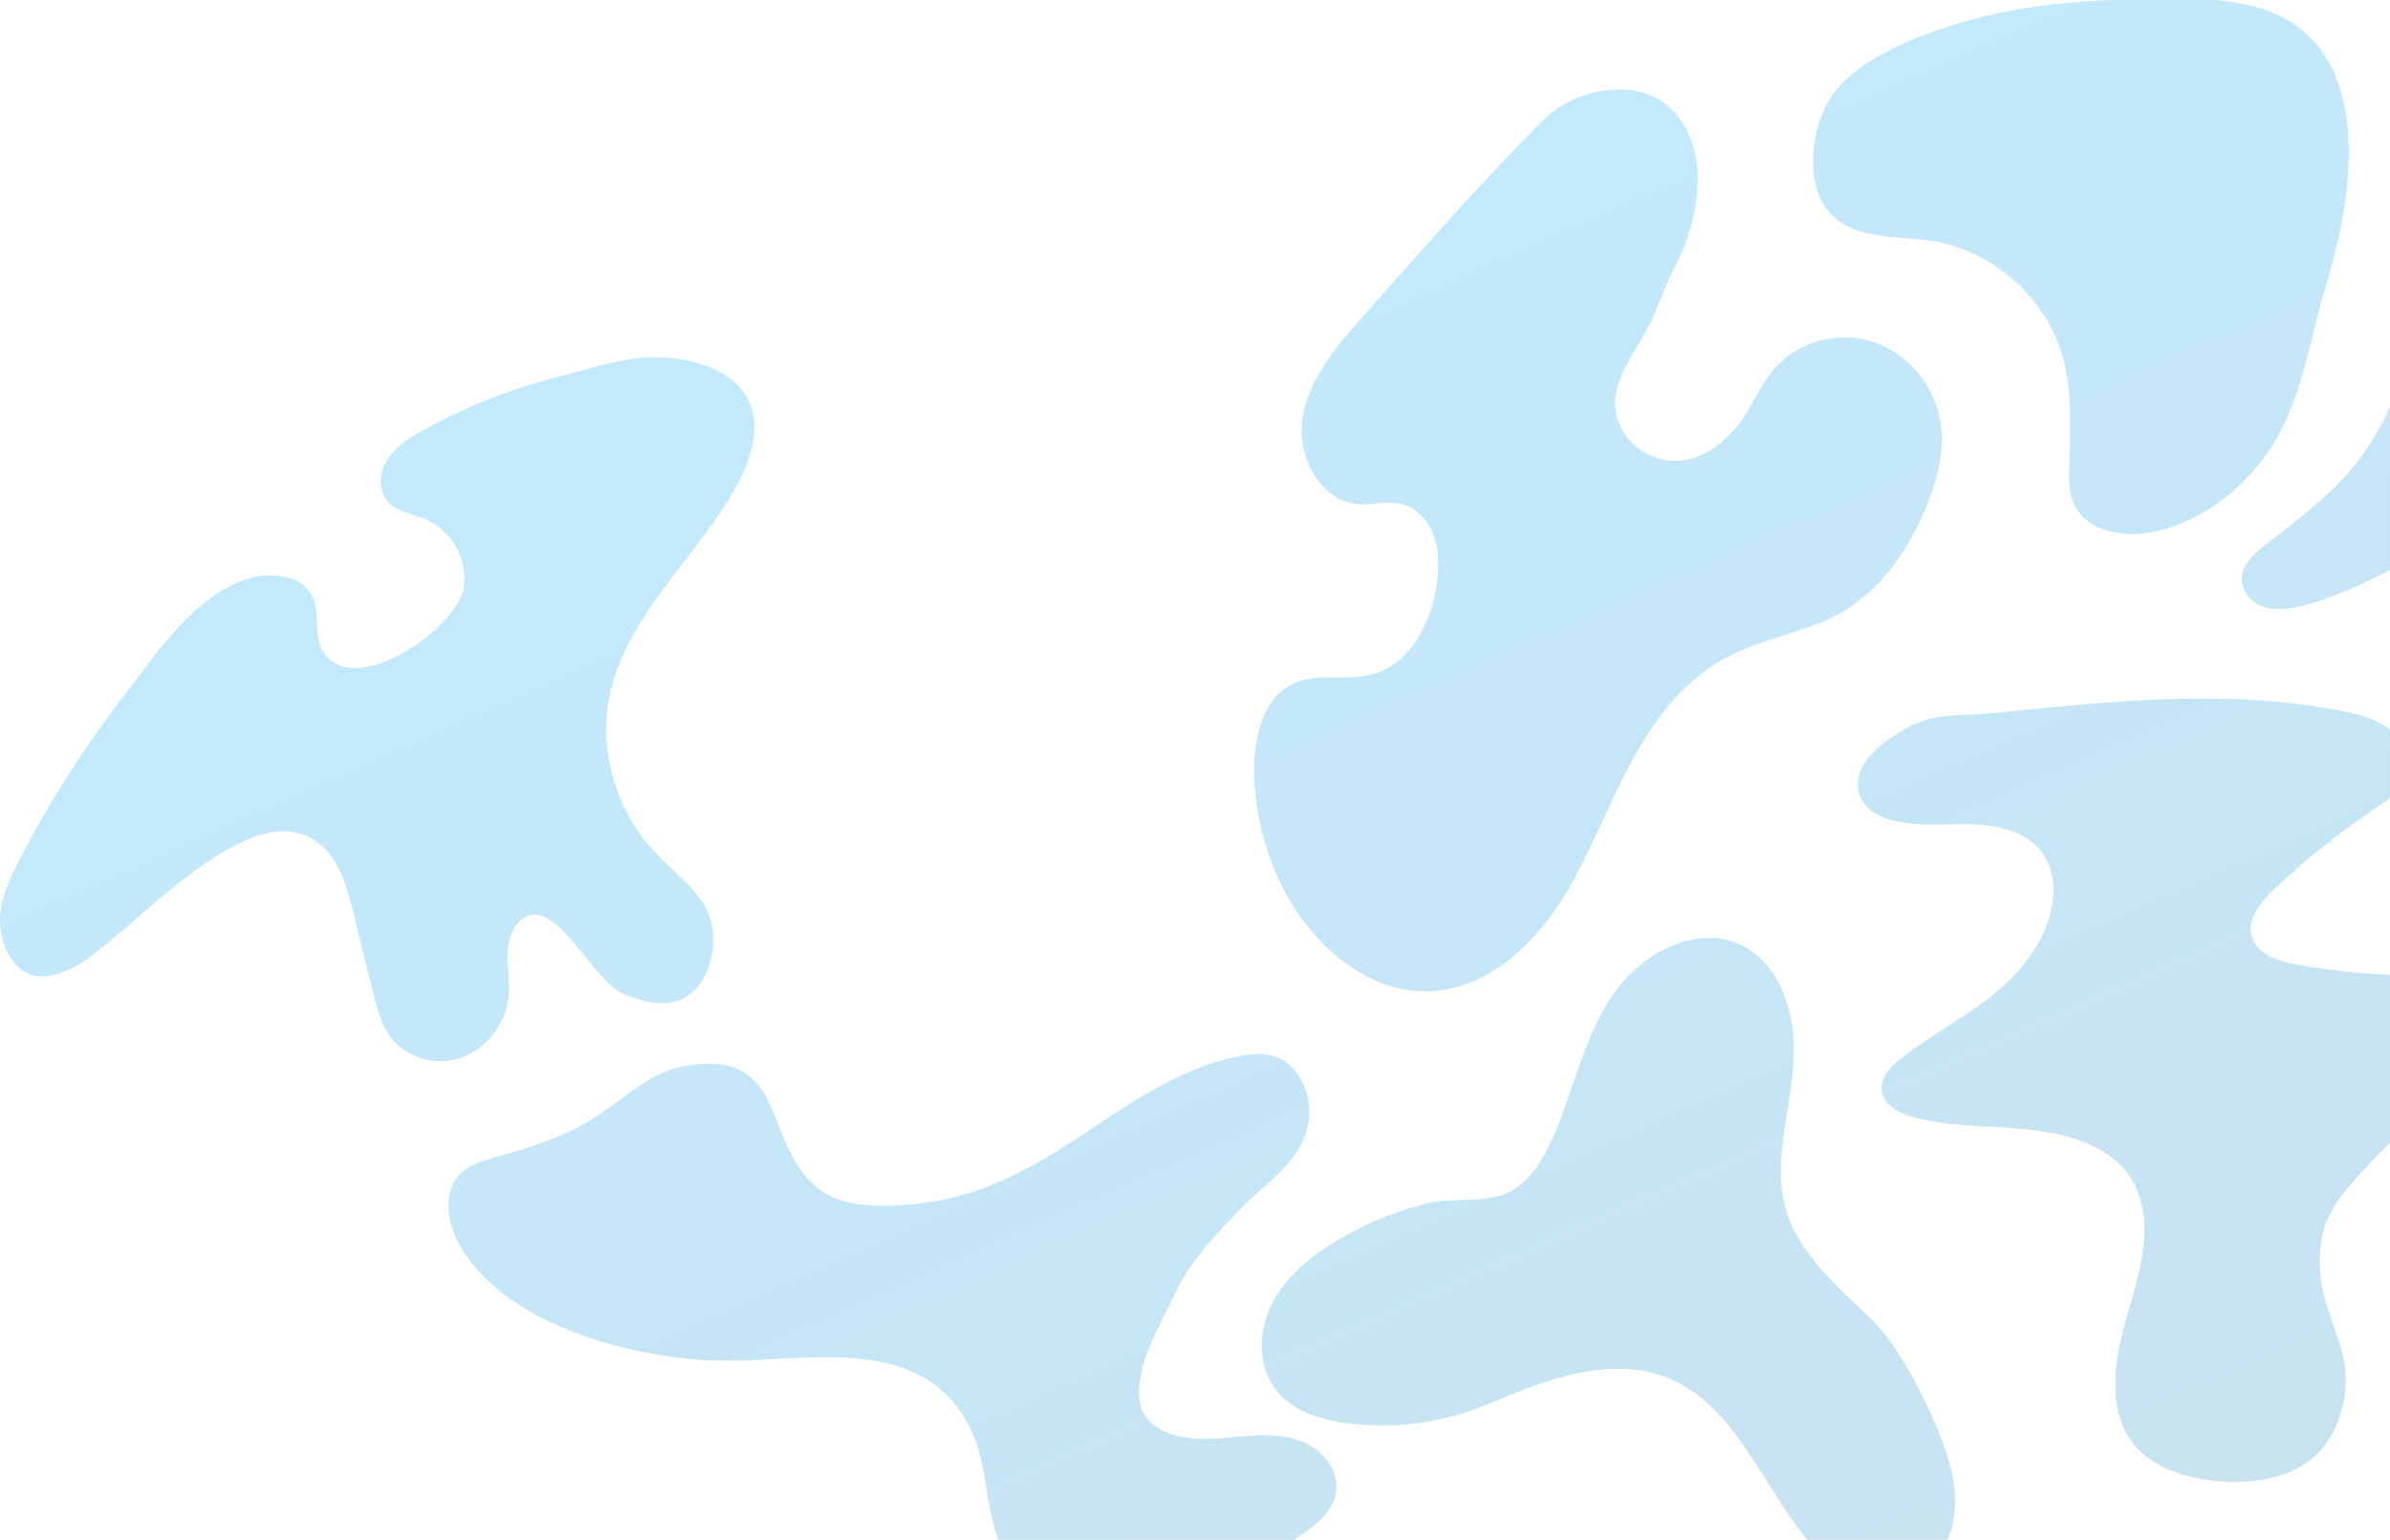
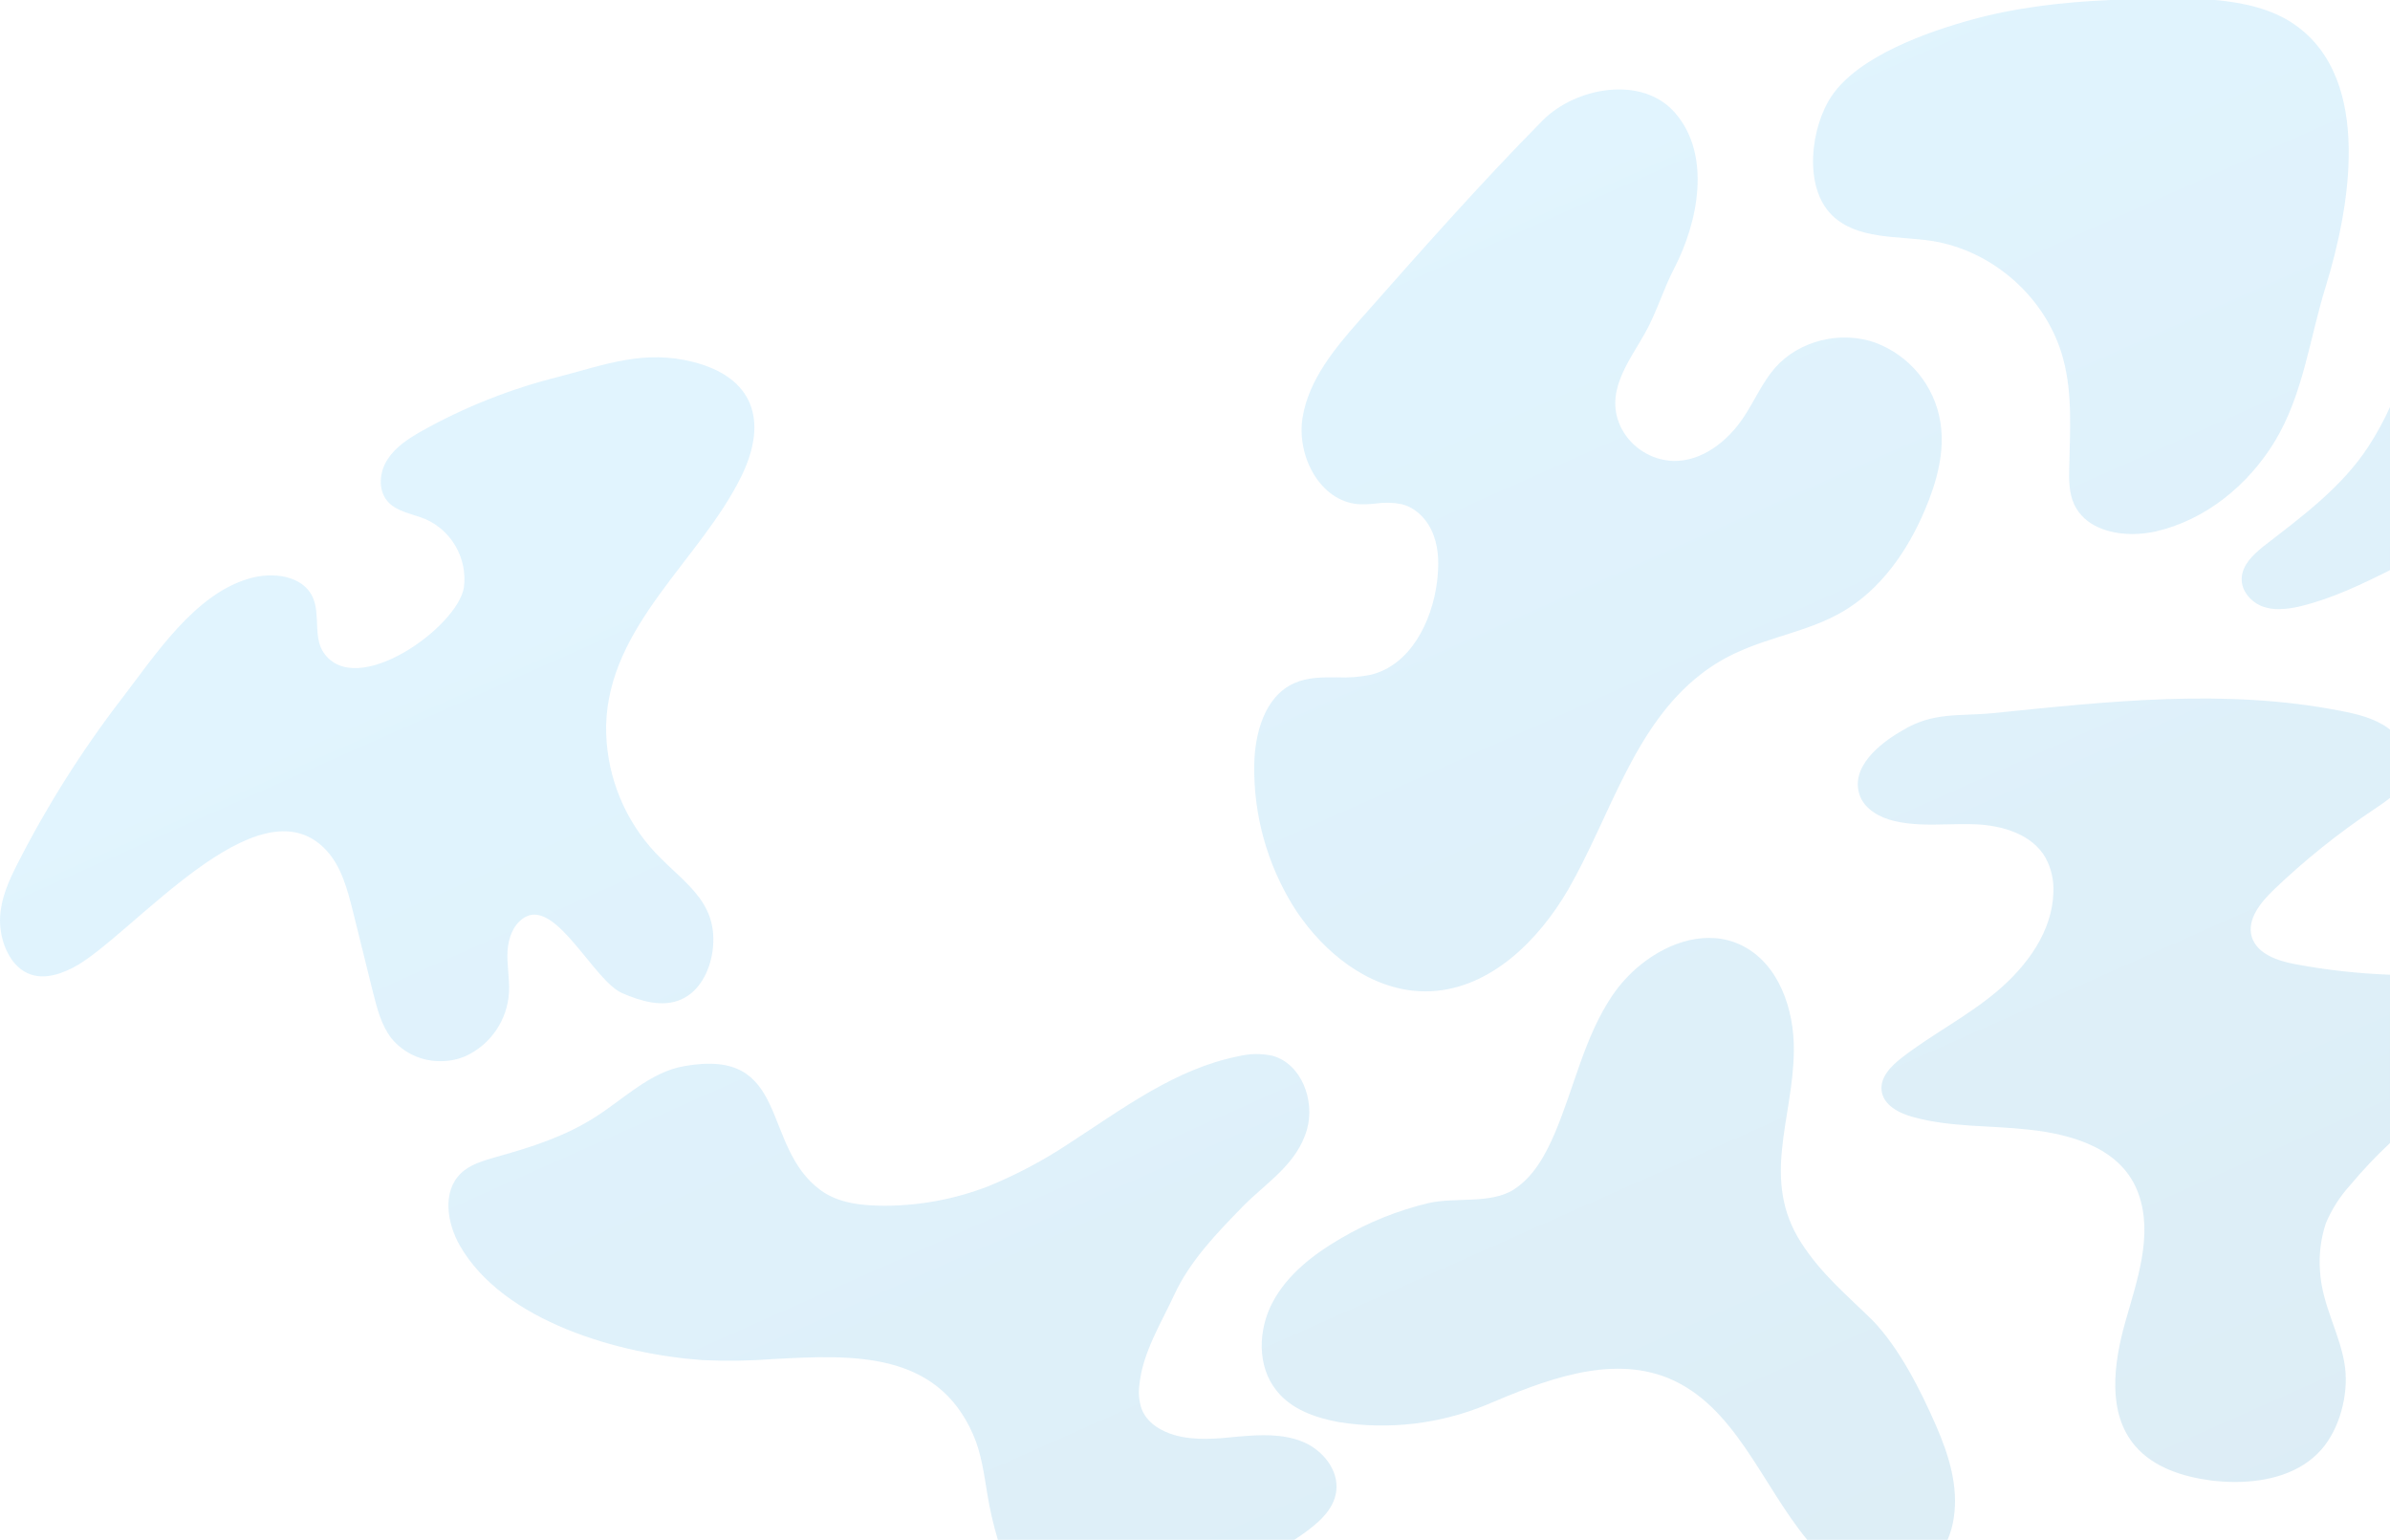
<svg xmlns="http://www.w3.org/2000/svg" viewBox="0 0 647.185 417.001">
  <defs>
-     <style>.a{opacity:0.402;fill:url(#a);}</style>
+     <style>.a{opacity:0.202;fill:url(#a);}</style>
    <linearGradient id="a" x1="0.432" y1="0.208" x2="0.987" y2="1" gradientUnits="objectBoundingBox">
      <stop offset="0" stop-color="#68c8fa" />
-       <stop offset="1" stop-color="#77b6d6" />
+       <stop offset="1" stop-color="#51a4ce" />
    </linearGradient>
  </defs>
  <path class="a" d="M-2500.49,317.5c-12.5-15.2-19.6-36.447-37.753-43.84-15.827-6.357-33.558.667-49.26,7.335a74.207,74.207,0,0,1-39.736,4.64c-6.348-1.165-12.937-3.421-16.949-8.536-5.35-6.606-5.018-16.526-1.033-24s11.028-12.919,18.374-17.195a86.258,86.258,0,0,1,23.979-9.638c7.206-1.589,16.744.337,22.92-3.634,5.414-3.484,8.6-9.407,11.137-15.325,5.3-12.525,8.014-26.176,15.662-37.388a38.429,38.429,0,0,1,7.519-8.131c7.929-6.421,18.322-9.62,27.244-5.35,10.149,4.906,14.393,17.3,14.273,28.589-.171,18.539-9.007,34.96,2,52.042,5.5,8.541,12.375,14.17,19.334,21.016,7.307,7.593,12.949,18.851,17.193,28.541,3.436,7.9,6.095,16.424,4.771,24.96a24.177,24.177,0,0,1-1.67,5.912Zm-219.165,0a97.56,97.56,0,0,1-2.885-12.572c-.9-5.4-1.6-10.9-3.8-15.9-9.9-22.753-32.831-21.622-53.93-20.491a158.235,158.235,0,0,1-19.37.291c-22.3-1.6-53.8-10.3-65.7-31-3.5-6.1-4.8-14.6.2-19.5,2.5-2.5,6.2-3.5,9.6-4.5,9.4-2.6,18.8-5.6,27-10.9,7.8-5,14.8-12.1,23.9-13.7,29-5.2,20.6,21.6,37,33.6,4.9,3.6,11.4,4.2,17.5,4.2a78.037,78.037,0,0,0,27.7-5.2,124.338,124.338,0,0,0,22.1-11.7c14.4-9.3,28.7-20.2,45.9-23.6a20.426,20.426,0,0,1,9.2-.1c7.8,2.2,11.5,12.1,9.3,19.9-2.7,9.5-11,14.4-17.4,20.9-7,7.2-14.2,14.6-18.5,23.8-3.7,8-8.6,15.7-9.5,24.5a14.321,14.321,0,0,0,.6,6.5c1.4,3.7,5.1,6,8.9,7.1,5.6,1.6,11.6,1,17.4.4,5.8-.5,11.9-.8,17.3,1.4s9.9,7.7,9.1,13.5c-.7,5.2-5.3,8.9-9.6,11.9q-.875.592-1.758,1.172Zm328.515-16.071c-7.6-1-15.5-3.5-20.5-9.3-7.7-8.9-5.9-22.4-2.7-33.7s7.5-23.4,3.6-34.5c-4.3-12.3-17.7-16.2-29.6-17.5-10.5-1.2-21.2-.6-31.4-3.4-3.8-1-8.1-3.2-8.6-7.1-.5-3.7,2.6-6.8,5.6-9.1,8.3-6.4,17.8-11.2,25.8-18s14.8-16.1,15.1-26.6a17.818,17.818,0,0,0-2.1-9.4c-3.6-6.4-11.7-8.8-19-9.1-2.467-.1-4.945-.045-7.414.011-4.941.111-9.853.222-14.586-.911-3.8-.9-7.7-3-9.2-6.6-3.1-7.8,5.4-14.5,11.4-17.9,8.4-5.1,15.2-3.8,24.5-4.7,31.6-3.2,62.7-6.7,93.8-.7,4.7.9,9.5,2,13.3,4.8q.23.176.455.361v18.489c-1.353,1.1-2.833,2.09-4.255,3.05a198.46,198.46,0,0,0-27.3,21.9c-3.5,3.4-7.2,7.9-5.9,12.6,1.4,4.7,7,6.6,11.9,7.5a174.556,174.556,0,0,0,25.555,2.836v45.582a125.336,125.336,0,0,0-10.756,11.383,36.22,36.22,0,0,0-6.6,10.3,33.013,33.013,0,0,0-1.6,12.9c.5,9.5,5.7,17.4,6.8,26.3.9,7.4-1.5,16.5-6.4,22.1-5.684,6.485-14.573,8.8-23.383,8.8A54.185,54.185,0,0,1-2391.139,301.429Zm-492.7-119.7c-2.8-3.6-3.9-8.1-5-12.4-1.8-7.4-3.7-14.8-5.5-22.2-1.5-5.9-3.1-12-7.2-16.4-18.5-19.8-53.1,23.8-68.5,31.8-4.3,2.2-9.6,3.8-14.1.5-4-3-6-9.1-5.7-14.3s2.4-9.7,4.5-13.9a286.6,286.6,0,0,1,28.5-45.2c9-11.7,19.7-28.3,34.6-32.5,6.2-1.8,14.3-.8,17,5,2.2,4.7.1,10.8,3,15.1,8.8,12.9,36.4-7,38-17.7a17.793,17.793,0,0,0-10.3-18.4c-3.6-1.5-8-2-10.5-5-2.5-3.1-2.1-7.8.1-11.2s5.6-5.6,9.1-7.6a150.45,150.45,0,0,1,37.3-14.8c12.6-3.3,23.1-7.4,36.4-4,16.1,4.1,20.5,15.7,13,31-11.1,22.6-35.9,40.3-36.6,67.4a49.538,49.538,0,0,0,11.9,32.9c8,9.3,18.9,14.1,16.9,28.4-.8,5.3-3.5,10.7-8.4,12.9-5.1,2.3-11,.5-16.1-1.7-7.6-3.4-17.6-24.9-26-20.7-3.3,1.7-4.8,5.7-5,9.4s.6,7.4.4,11.1a20.276,20.276,0,0,1-11.8,17.3,17.078,17.078,0,0,1-6.7,1.34A17.006,17.006,0,0,1-2883.839,181.728Zm246.5-32.4c-.9-1.2-1.7-2.4-2.5-3.7a70.741,70.741,0,0,1-10.4-37.7c.1-8.8,2.8-18.8,10.8-22.4,3.617-1.64,7.617-1.618,11.64-1.6a36.942,36.942,0,0,0,9.159-.7c10.6-2.6,16.5-14.2,17.9-25.1.5-4.2.6-8.6-.9-12.6-1.4-4-4.6-7.5-8.7-8.5a20.356,20.356,0,0,0-6.964-.17,29.149,29.149,0,0,1-4.836.17c-10.4-.9-16.7-13.2-15-23.5s8.8-18.8,15.7-26.6c16.1-18.2,32.3-36.6,49.4-53.9,8.9-8.9,27-12.3,35.9-1.8,9.8,11.5,6,29.6-.3,41.8-3,5.7-4.9,12.3-8.1,17.9-4.5,7.9-11,16.1-6.3,25.5a16.566,16.566,0,0,0,14,8.9c7.8.2,14.8-5.3,19.1-11.8,3-4.5,5.1-9.5,8.6-13.5,6.5-7.3,17.6-10,26.9-6.8a27.623,27.623,0,0,1,17.8,21.6c1.3,8-1,16.3-4.2,23.8-4.7,11.1-12,21.6-22.4,27.6-8.6,5-18.8,6.6-27.9,10.7a48.479,48.479,0,0,0-10.4,6.2c-18.2,14.1-24.5,38.5-35.9,58.3-8.1,13.9-21.1,26.7-37.1,27.5q-.776.039-1.547.039C-2617.272,168.967-2629.346,160.307-2637.339,149.329Zm260.4-84.5c-3.2-1.1-6.1-4.2-5.9-7.8s3.1-6.3,5.8-8.5c10.2-7.9,21.3-16,28.5-27.1a79.444,79.444,0,0,0,5.855-10.7V54.9c-7.811,3.912-15.656,7.664-24.055,9.727a26.587,26.587,0,0,1-6.031.836A13.086,13.086,0,0,1-2376.94,64.829Zm-51.2-27.6c-1.5-3.1-1.5-6.8-1.4-10.3.2-9.8.9-19.7-1.6-29.1-4.3-16.4-18.9-29.5-35.7-32.1-9.3-1.4-20.1-.3-26.9-6.9-7.9-7.7-5.8-24-.1-32.4,7.4-10.8,25.9-17.3,37.9-20.6,12.147-3.343,24.759-4.758,37.4-5.329h28.5c7.839.7,15.534,2.475,21.5,6.629,21.6,15,14.7,50.6,8.5,70.8-4.4,14.1-6.1,29.4-13.9,42.2-7.2,11.8-18.7,21.2-32.2,24.3a29.23,29.23,0,0,1-6.288.689C-2418.93,45.118-2425.431,42.872-2428.139,37.229Z" transform="translate(2989.869 99.5)" />
</svg>
